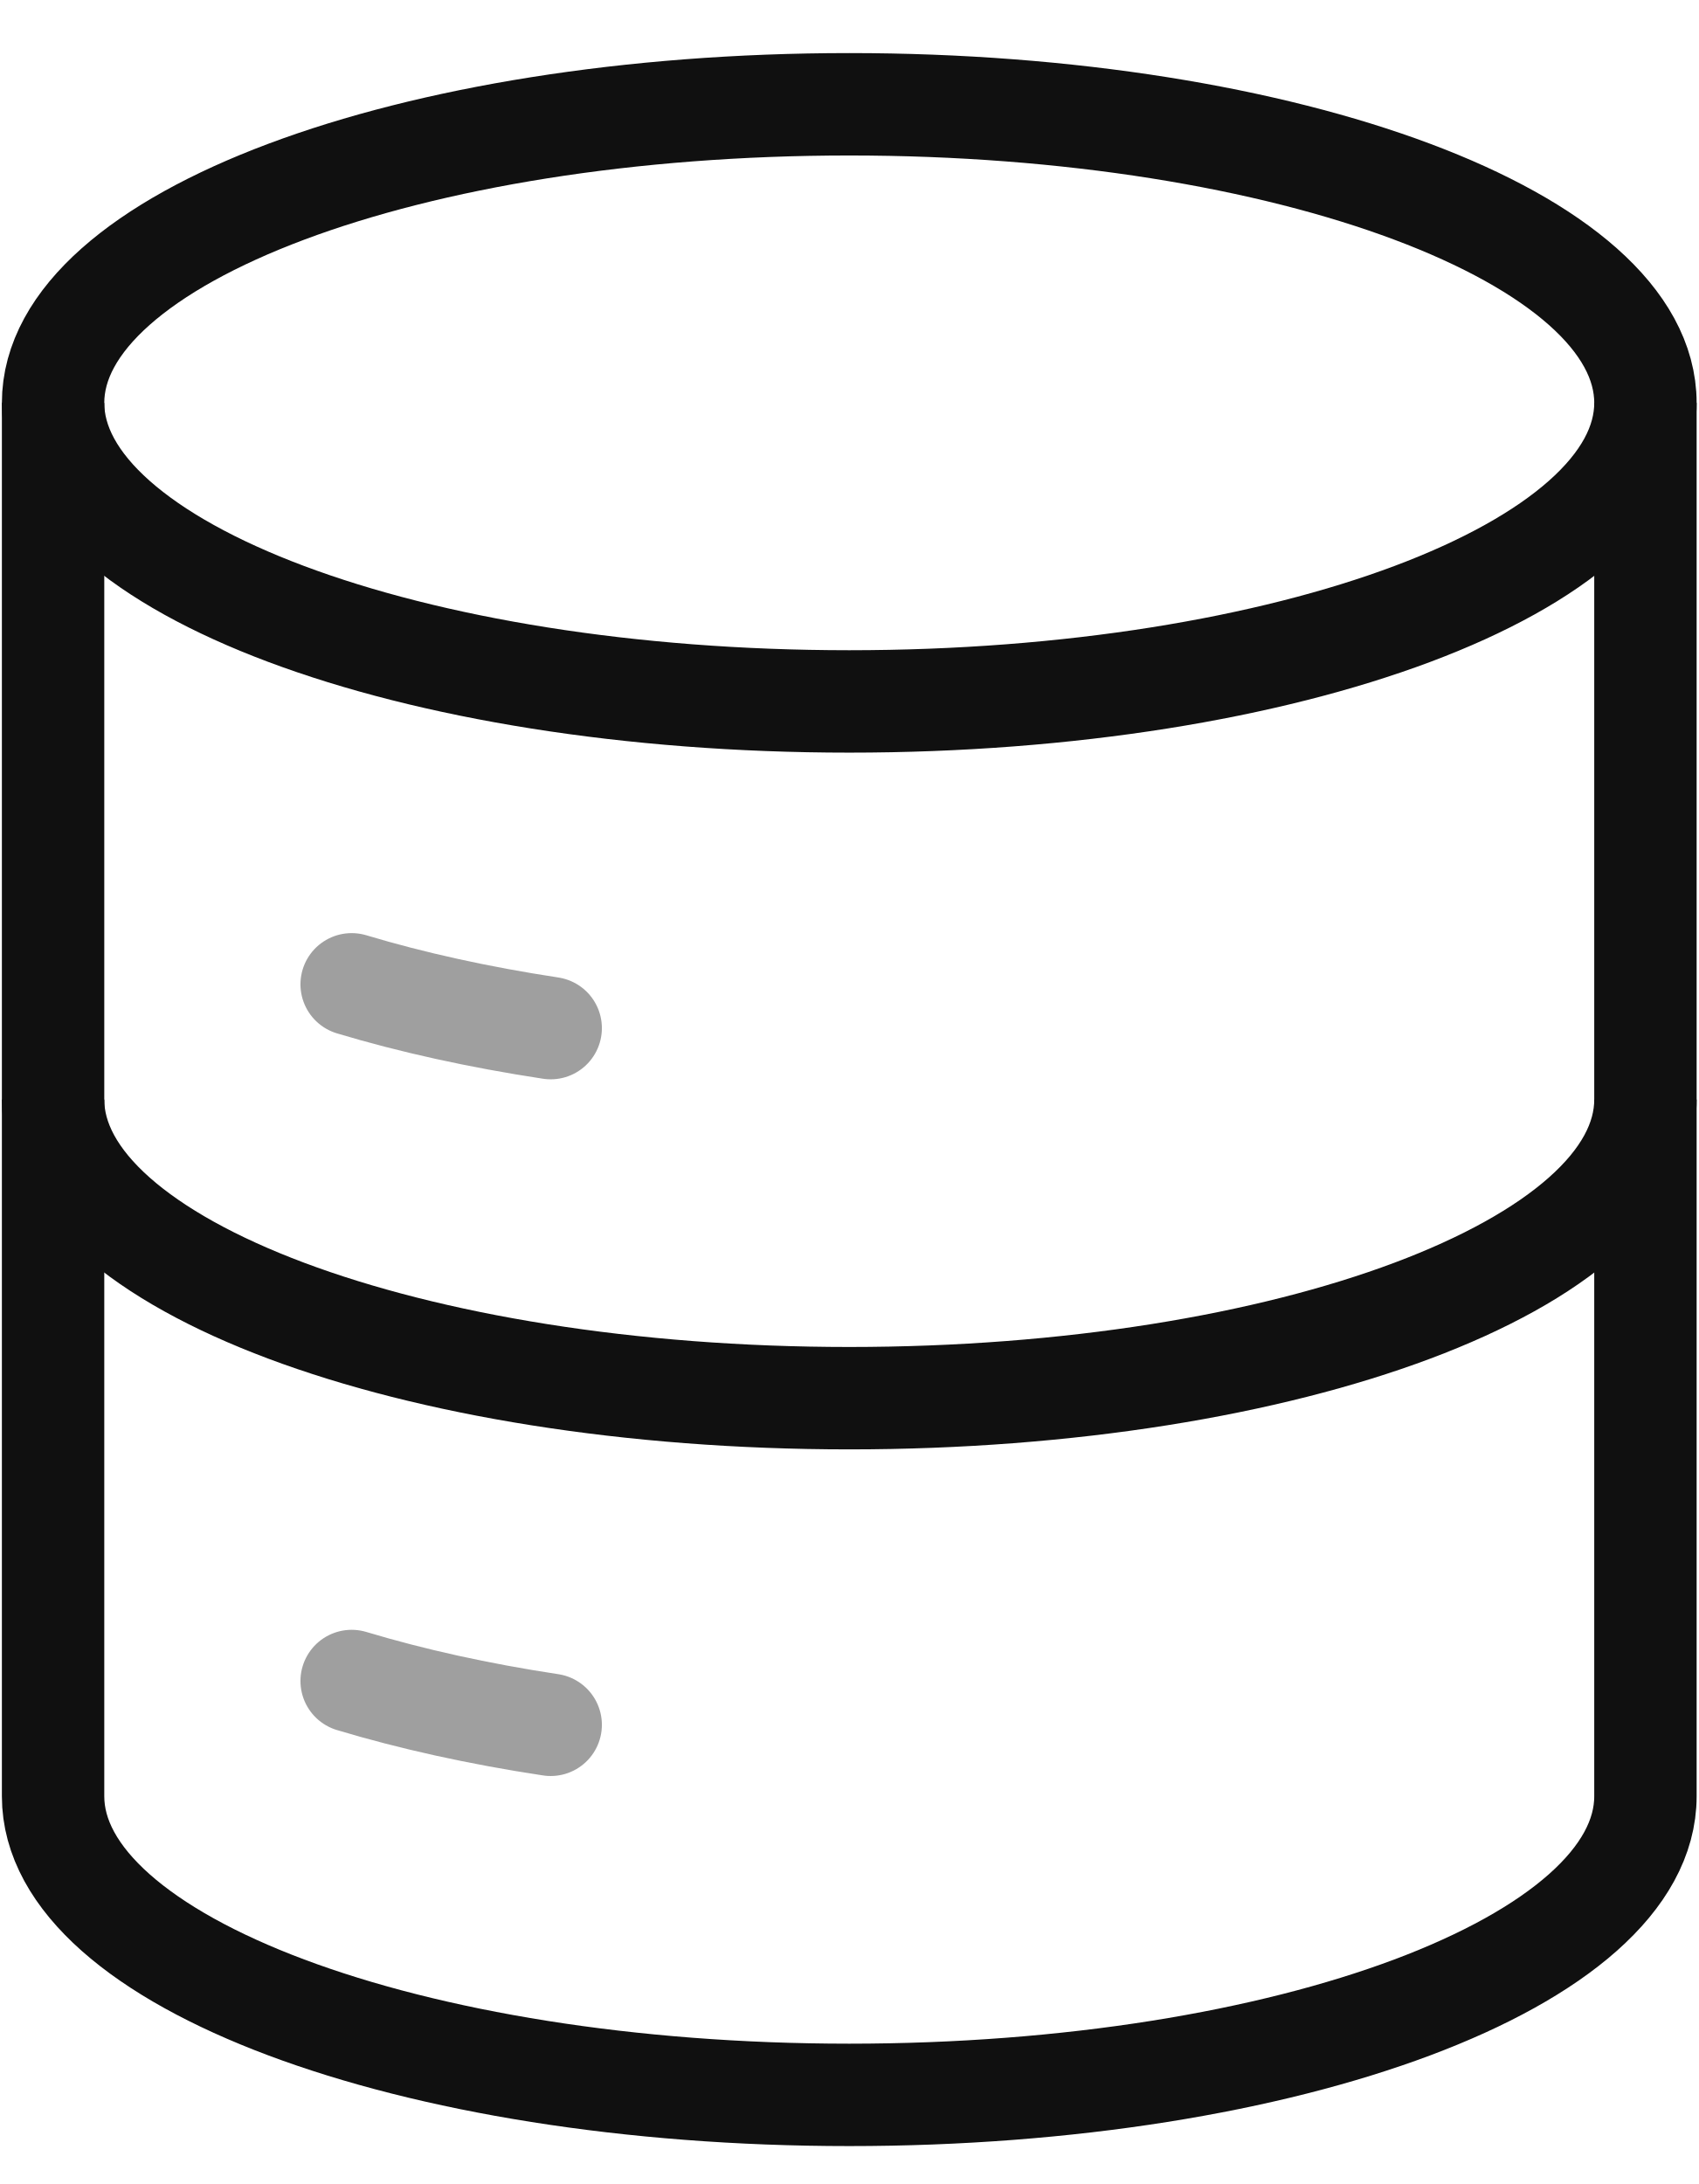
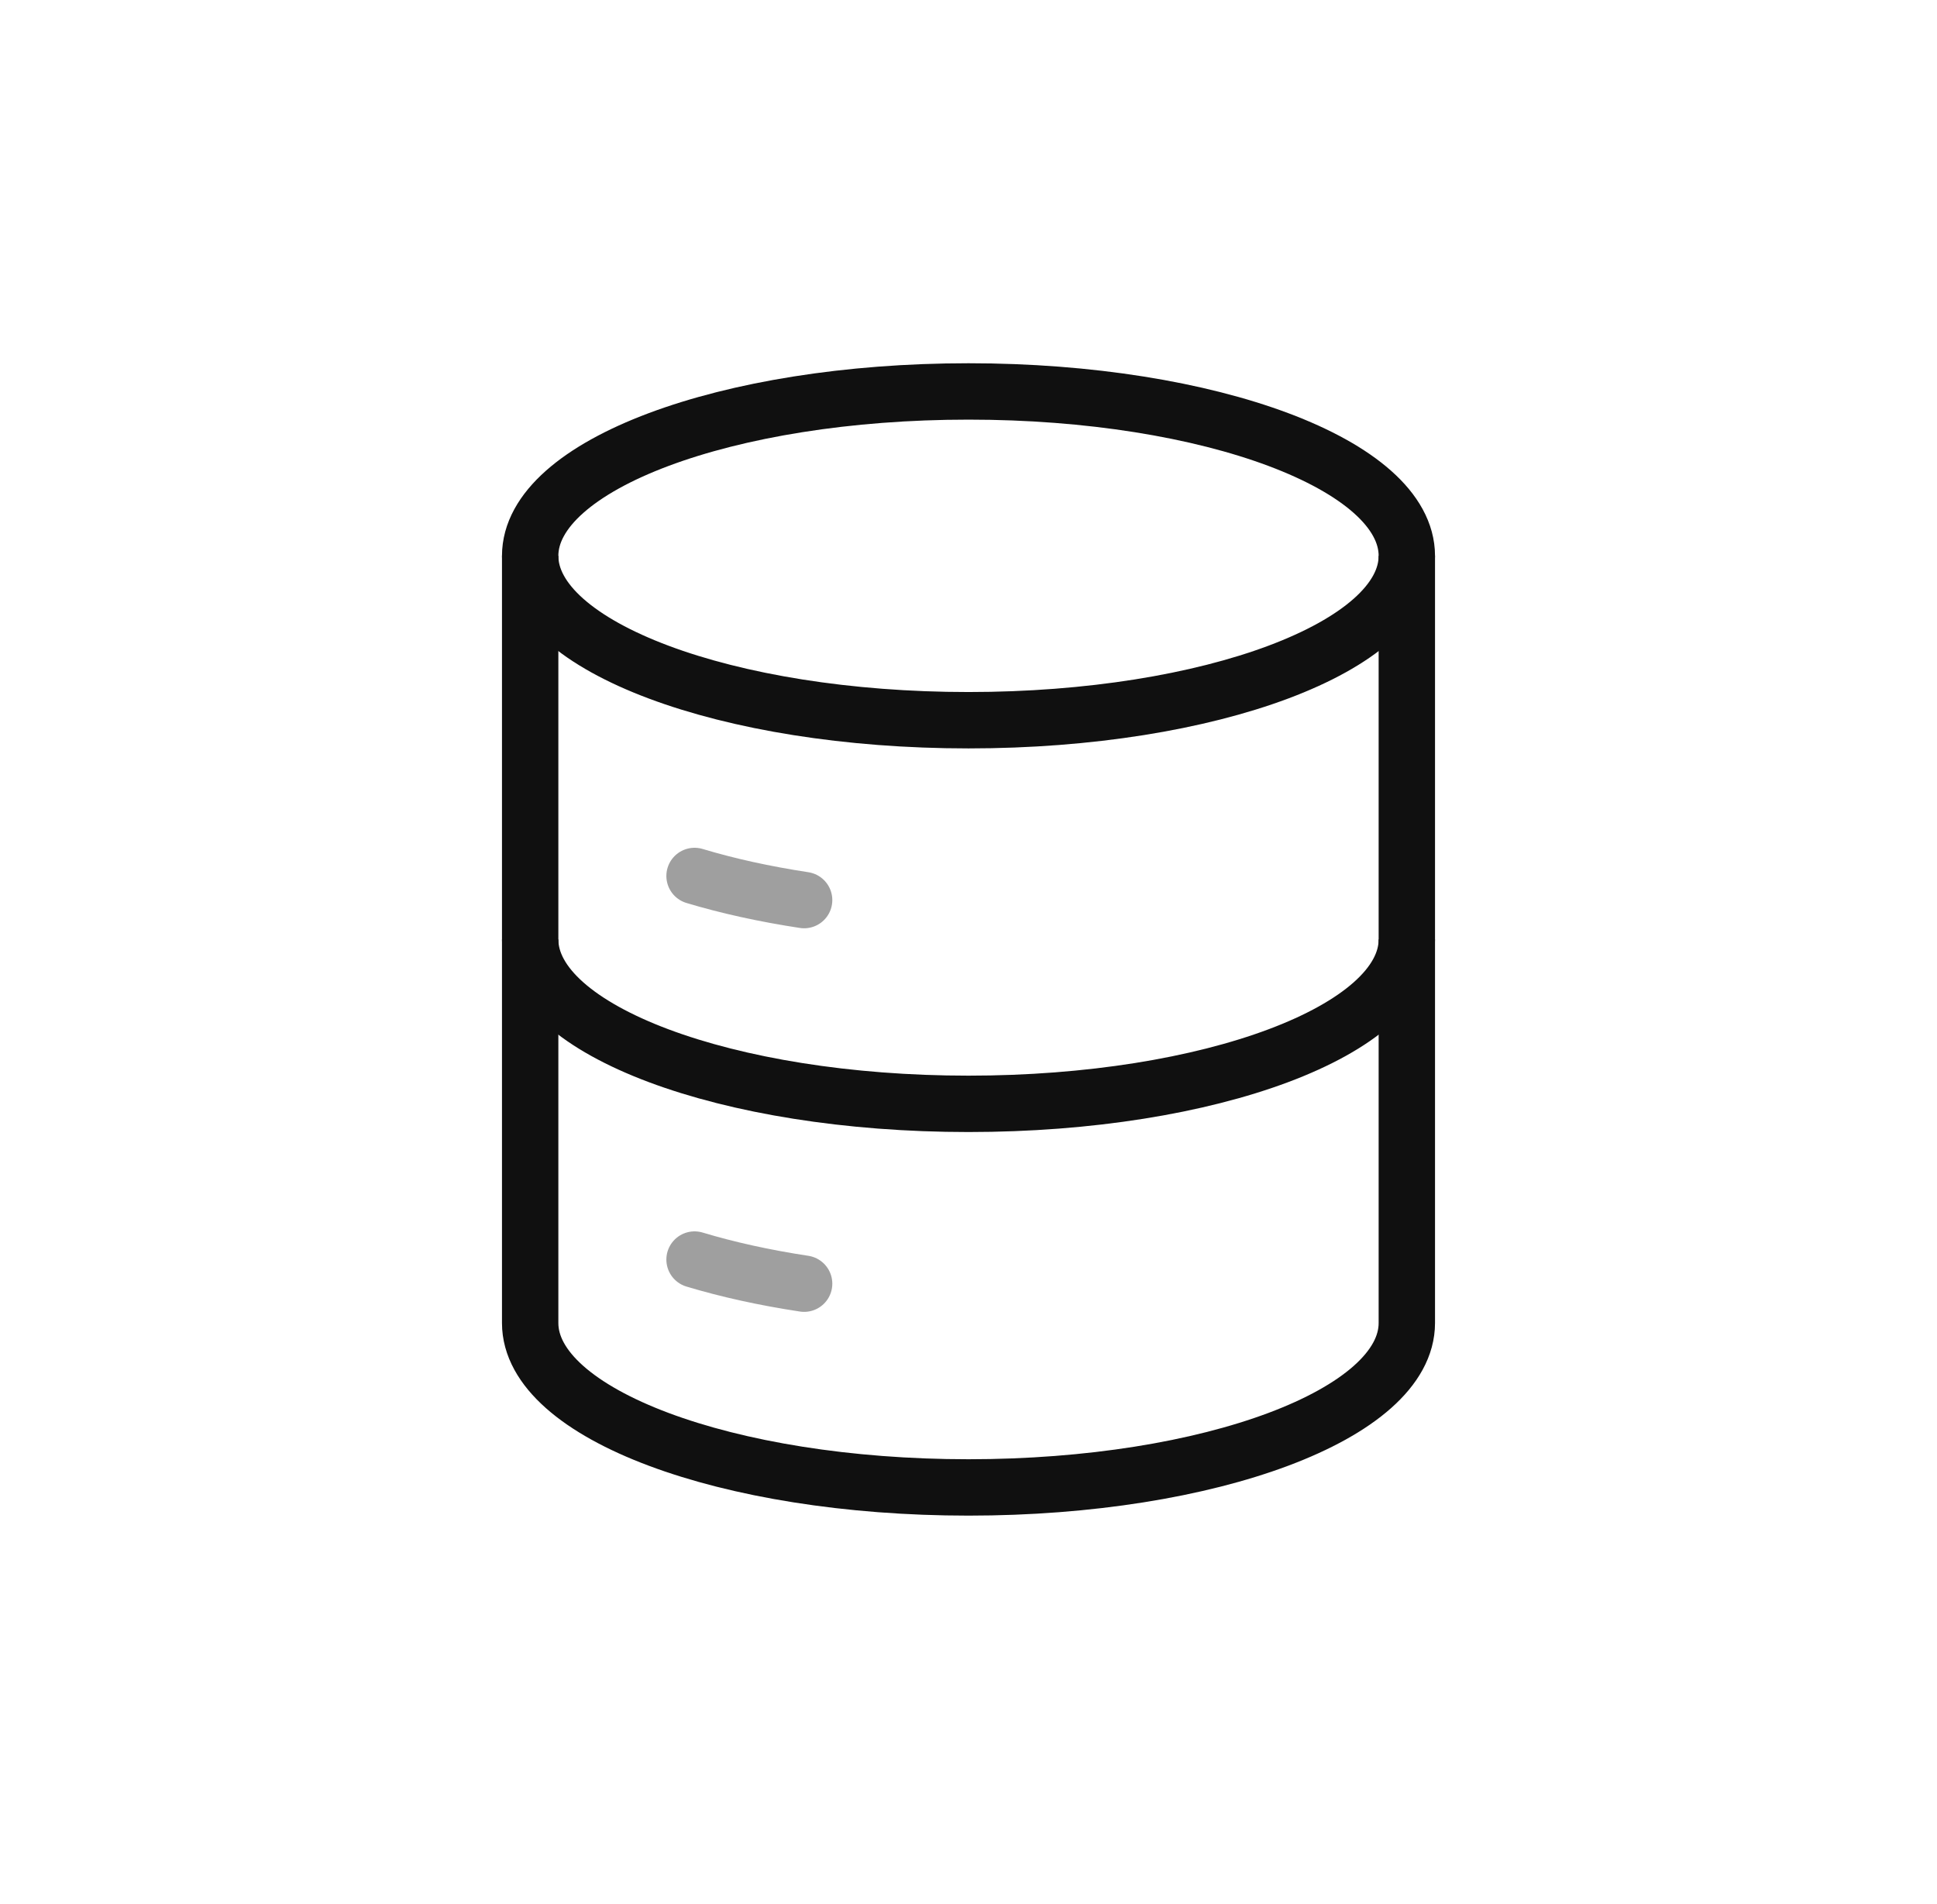
- <svg xmlns="http://www.w3.org/2000/svg" width="28" height="36" viewBox="0 0 28 36" fill="none">
-   <path d="M14 11.562C21.249 11.562 27.125 9.359 27.125 6.641C27.125 3.922 21.249 1.719 14 1.719C6.751 1.719 0.875 3.922 0.875 6.641C0.875 9.359 6.751 11.562 14 11.562Z" stroke="#101010" stroke-width="1.688" />
-   <path opacity="0.4" d="M5.797 16.225C6.784 16.522 7.888 16.766 9.078 16.947" stroke="#101010" stroke-width="1.688" stroke-linecap="round" />
-   <path d="M27.125 18.125C27.125 20.843 21.249 23.047 14 23.047C6.751 23.047 0.875 20.843 0.875 18.125" stroke="#101010" stroke-width="1.688" />
-   <path opacity="0.4" d="M5.797 27.709C6.784 28.006 7.888 28.251 9.078 28.431" stroke="#101010" stroke-width="1.688" stroke-linecap="round" />
-   <path d="M27.125 6.641V29.609C27.125 32.328 21.249 34.531 14 34.531C6.751 34.531 0.875 32.328 0.875 29.609V6.641" stroke="#101010" stroke-width="1.688" />
+ <svg xmlns="http://www.w3.org/2000/svg" width="58" height="57" viewBox="0 0 58 57" fill="none">
+   <path d="M29 21.562C36.249 21.562 42.125 19.359 42.125 16.641C42.125 13.922 36.249 11.719 29 11.719C21.751 11.719 15.875 13.922 15.875 16.641C15.875 19.359 21.751 21.562 29 21.562Z" stroke="#101010" stroke-width="1.688" />
+   <path opacity="0.4" d="M20.797 26.225C21.784 26.522 22.888 26.766 24.078 26.947" stroke="#101010" stroke-width="1.688" stroke-linecap="round" />
+   <path d="M42.125 28.125C42.125 30.843 36.249 33.047 29 33.047C21.751 33.047 15.875 30.843 15.875 28.125" stroke="#101010" stroke-width="1.688" />
+   <path opacity="0.4" d="M20.797 37.709C21.784 38.006 22.888 38.251 24.078 38.431" stroke="#101010" stroke-width="1.688" stroke-linecap="round" />
+   <path d="M42.125 16.641V39.609C42.125 42.328 36.249 44.531 29 44.531C21.751 44.531 15.875 42.328 15.875 39.609V16.641" stroke="#101010" stroke-width="1.688" />
</svg>
